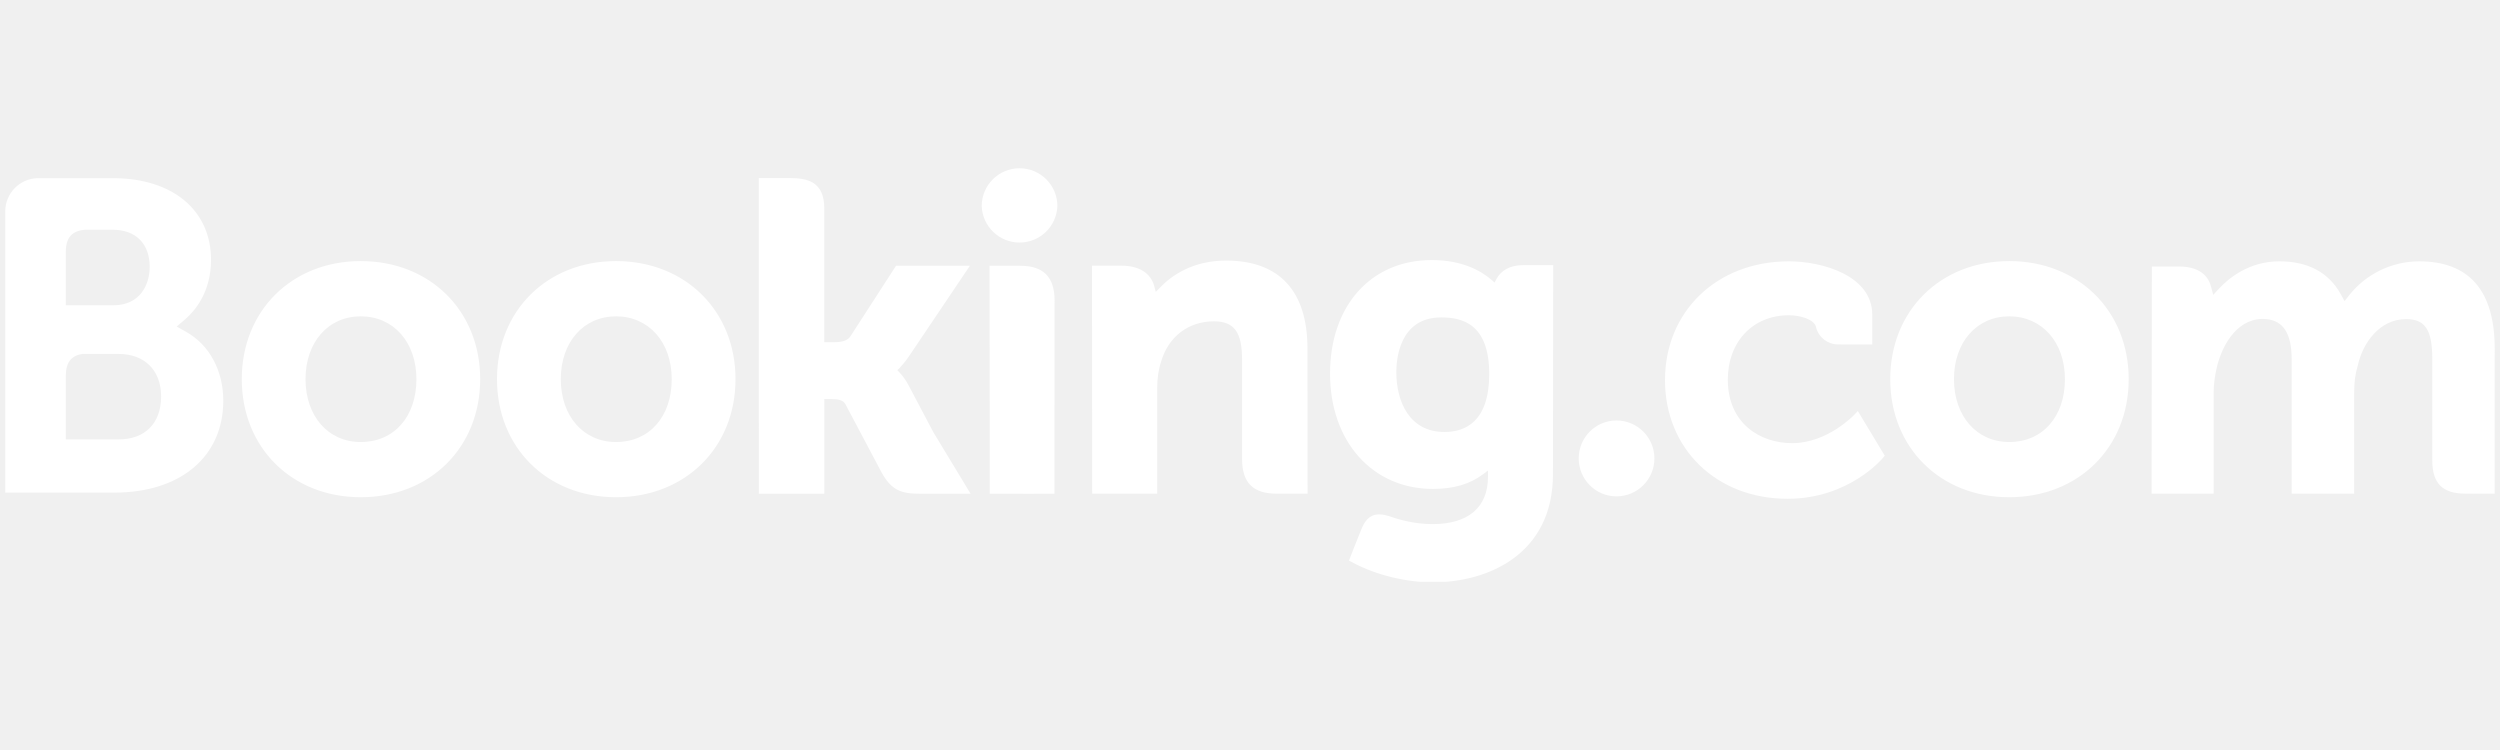
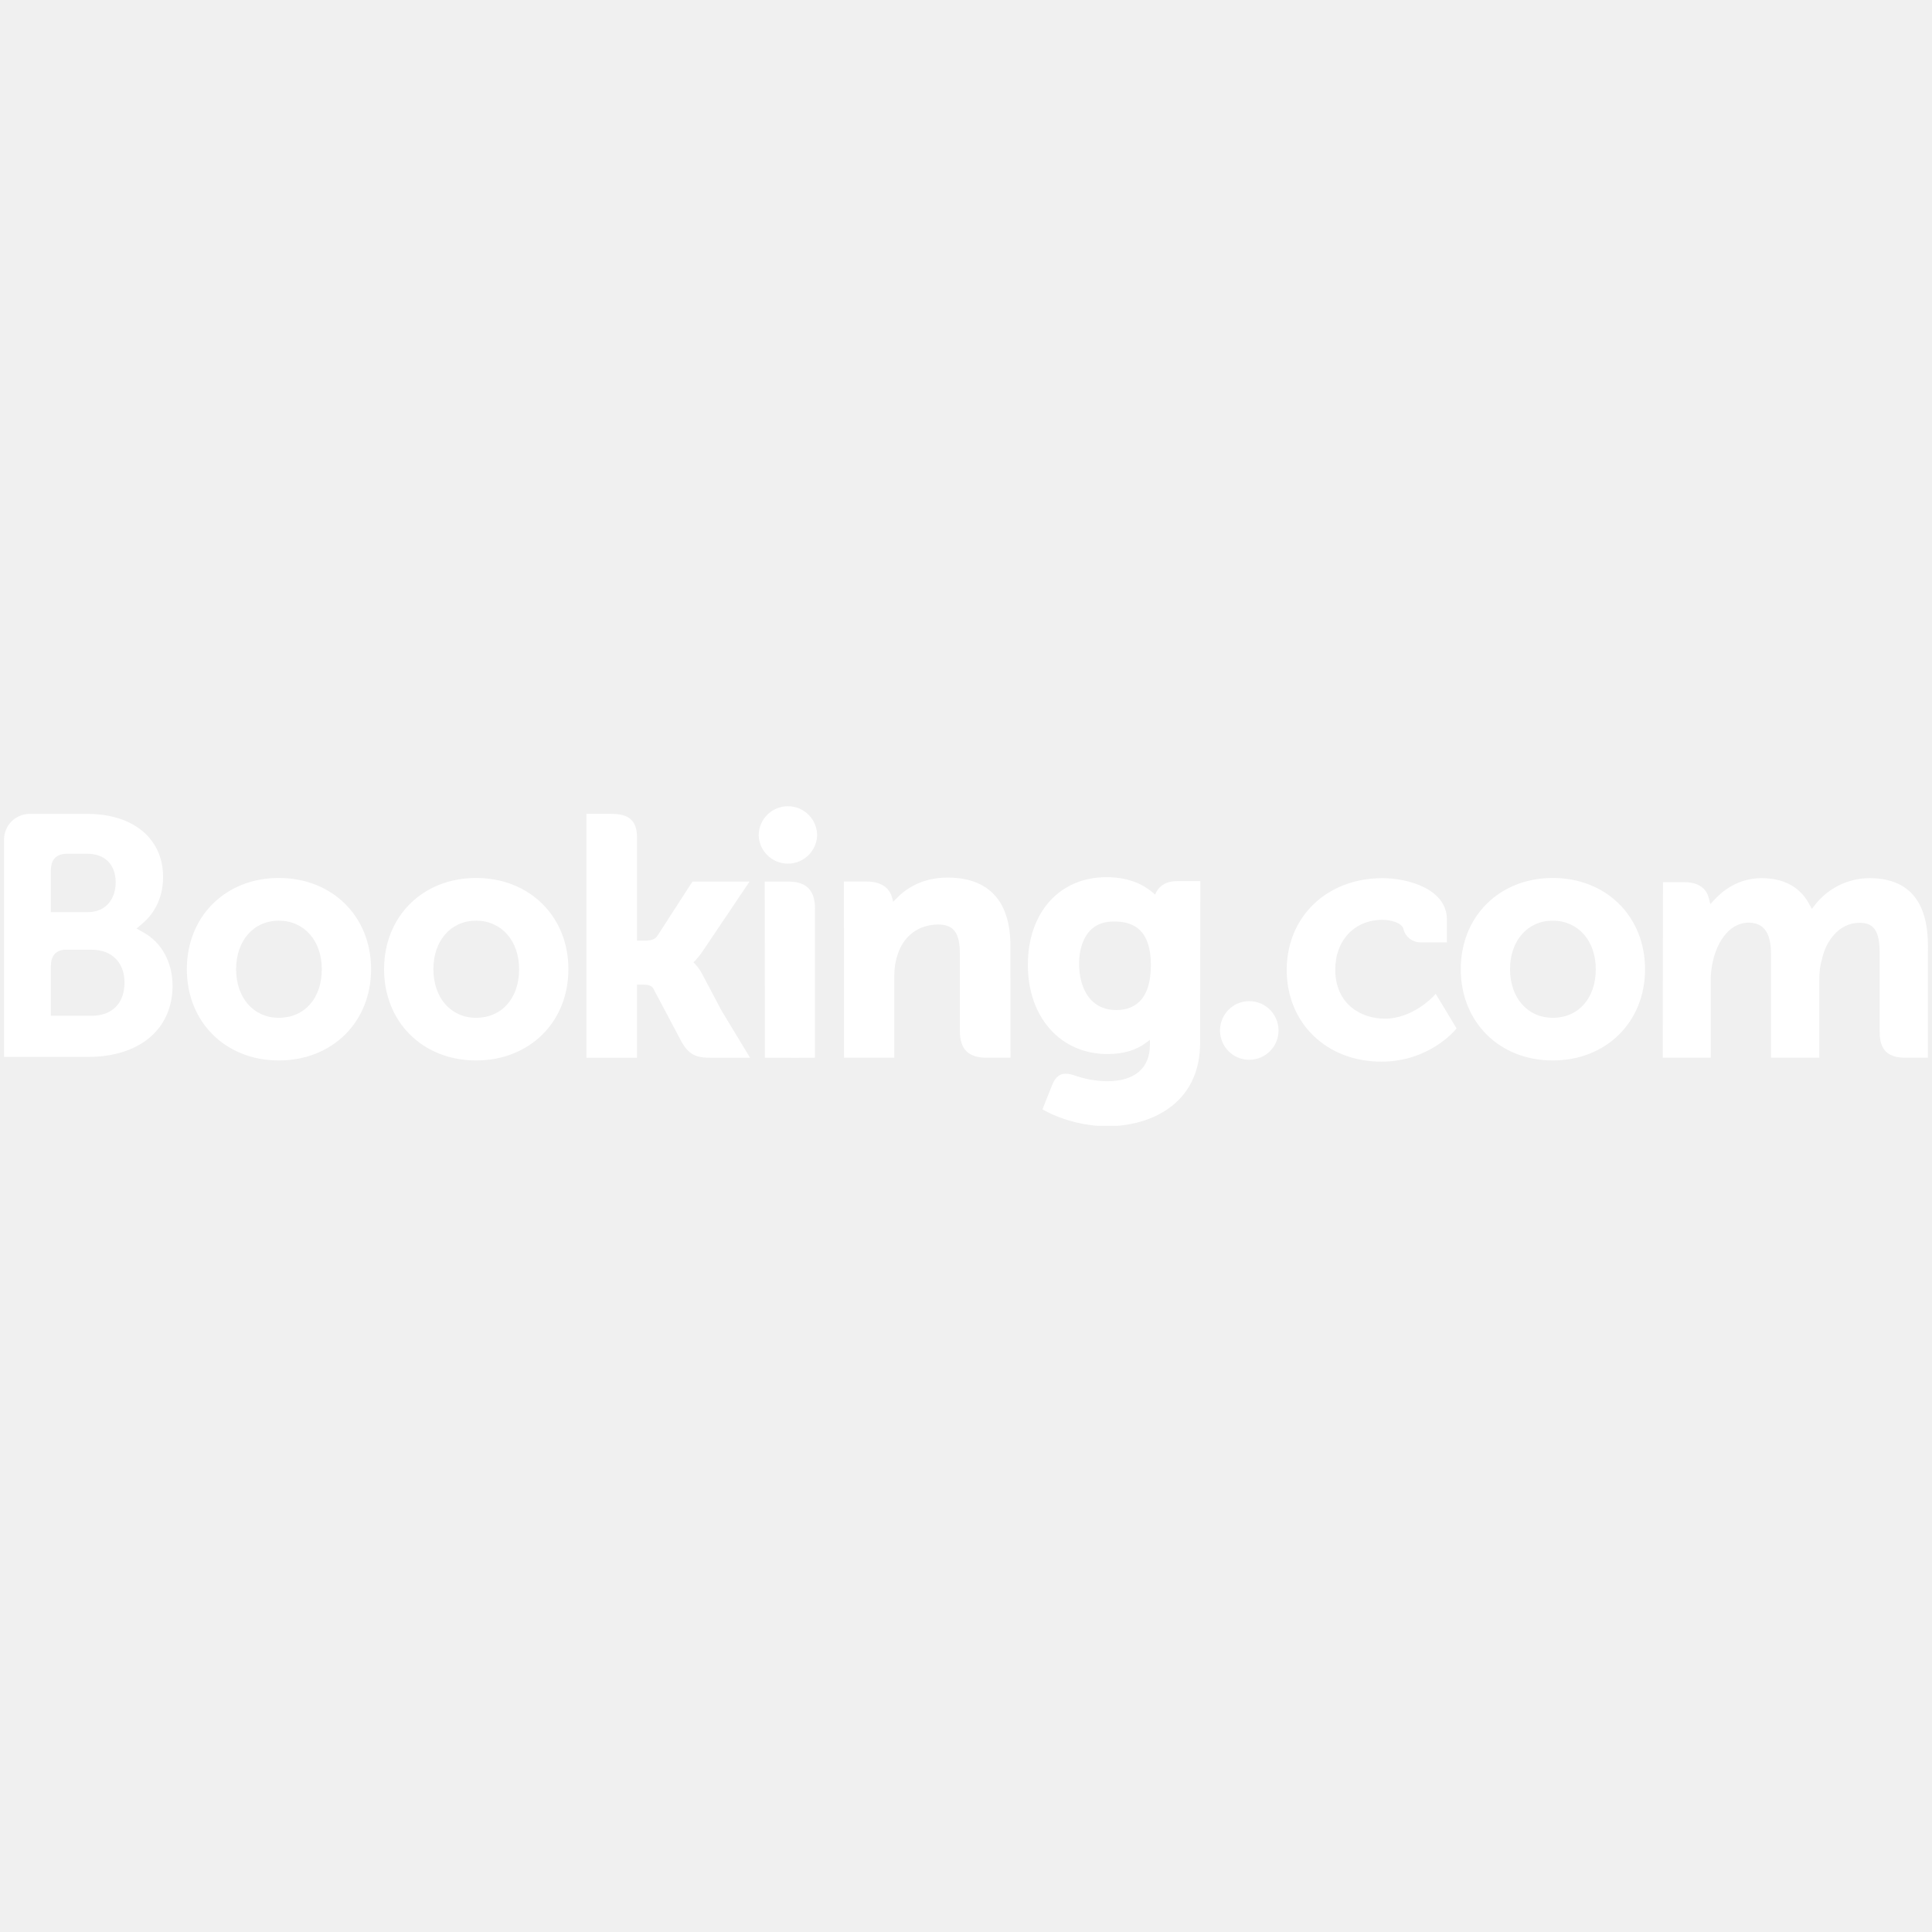
- <svg xmlns="http://www.w3.org/2000/svg" width="120" height="36" viewBox="0 0 118.6 20.123">
+ <svg xmlns="http://www.w3.org/2000/svg" width="120" height="120" viewBox="0 0 118.6 20.123">
  <defs>
    <clipPath id="f">
      <path d="M589.5 28.972H684V12.937h-94.5v16.035z" />
    </clipPath>
    <clipPath id="g">
      <path d="M589.5 12.937H684v16.035h-94.5V12.937z" />
    </clipPath>
    <clipPath id="c">
      <path d="M589.5 28.972H684V12.937h-94.5v16.035z" />
    </clipPath>
    <clipPath id="d">
      <path d="M589.5 28.656h94.48V12.958H589.5v15.698z" />
    </clipPath>
    <clipPath id="e">
      <path d="M589.5 12.937H684v16.035h-94.5V12.937z" />
    </clipPath>
    <clipPath id="a">
      <path d="M589.5 28.972H684V12.937h-94.5v16.035z" />
    </clipPath>
    <clipPath id="b">
      <path d="M589.5 12.937H684v16.035h-94.5V12.937z" />
    </clipPath>
  </defs>
  <g clip-path="url(#a)" transform="matrix(1.25 0 0 -1.25 -736.625 36.07)">
    <g clip-path="url(#b)" fill="#fff">
-       <path d="M626.558 27.217a1.436 1.436 0 1 0 2.872 0 1.437 1.437 0 0 0-2.872 0M649.215 17.64c0 .797.642 1.441 1.433 1.441a1.44 1.44 0 0 0 0-2.88c-.79 0-1.433.645-1.433 1.44M602.991 18.263c-1.236 0-2.096.982-2.096 2.386 0 1.403.86 2.384 2.097 2.384 1.243 0 2.112-.981 2.112-2.384 0-1.426-.85-2.386-2.113-2.386zm0 6.867c-2.616 0-4.515-1.885-4.515-4.481 0-2.597 1.9-4.481 4.515-4.481 2.627 0 4.533 1.884 4.533 4.48 0 2.597-1.906 4.482-4.532 4.482M623.777 20.424a2.136 2.136 0 0 1-.342.483l-.08.083.084.08c.12.127.243.277.361.451l2.31 3.432h-2.804l-1.735-2.685c-.098-.144-.296-.216-.593-.216h-.395v5.076c0 1.015-.633 1.153-1.316 1.153h-1.17L618.1 16.3h2.484v3.594h.233c.283 0 .475-.033.564-.187l1.37-2.586c.383-.702.764-.821 1.482-.821h1.903l-1.418 2.344-.94 1.78M635.835 25.15c-1.264 0-2.07-.562-2.522-1.037l-.15-.152-.054.207c-.132.509-.58.788-1.253.788h-1.113l.007-8.653h2.467v3.988c0 .39.05.728.154 1.037.274.935 1.04 1.516 1.997 1.516.77 0 1.071-.407 1.071-1.457v-3.769c0-.896.415-1.315 1.312-1.315h1.174l-.004 5.504c0 2.186-1.067 3.342-3.086 3.342M628.024 24.953h-1.169l.008-6.691V16.3h1.247l.044-.002.582.002h.578v.003h.004l.005 7.335c0 .885-.423 1.314-1.298 1.314M612.68 18.263c-1.236 0-2.097.982-2.097 2.386 0 1.403.861 2.384 2.098 2.384 1.24 0 2.112-.981 2.112-2.384 0-1.426-.85-2.386-2.112-2.386zm0 6.867c-2.618 0-4.518-1.885-4.518-4.481 0-2.597 1.9-4.481 4.519-4.481 2.623 0 4.533 1.884 4.533 4.48 0 2.597-1.91 4.482-4.533 4.482" />
+       <path d="M626.558 27.217a1.436 1.436 0 1 0 2.872 0 1.437 1.437 0 0 0-2.872 0m22.657-9.577c0 .797.642 1.441 1.433 1.441a1.44 1.44 0 0 0 0-2.88c-.79 0-1.433.645-1.433 1.44m-46.224.622c-1.236 0-2.096.982-2.096 2.386 0 1.403.86 2.384 2.097 2.384 1.243 0 2.112-.981 2.112-2.384 0-1.426-.85-2.386-2.113-2.386zm0 6.867c-2.616 0-4.515-1.885-4.515-4.481 0-2.597 1.9-4.481 4.515-4.481 2.627 0 4.533 1.884 4.533 4.48 0 2.597-1.906 4.482-4.532 4.482m20.785-4.706a2.136 2.136 0 0 1-.342.483l-.08.083.084.08c.12.127.243.277.361.451l2.31 3.432h-2.804l-1.735-2.685c-.098-.144-.296-.216-.593-.216h-.395v5.076c0 1.015-.633 1.153-1.316 1.153h-1.17L618.1 16.3h2.484v3.594h.233c.283 0 .475-.033.564-.187l1.37-2.586c.383-.702.764-.821 1.482-.821h1.903l-1.418 2.344-.94 1.78m12.057 4.726c-1.264 0-2.07-.562-2.522-1.037l-.15-.152-.054.207c-.132.509-.58.788-1.253.788h-1.113l.007-8.653h2.467v3.988c0 .39.05.728.154 1.037.274.935 1.04 1.516 1.997 1.516.77 0 1.071-.407 1.071-1.457v-3.769c0-.896.415-1.315 1.312-1.315h1.174l-.004 5.504c0 2.186-1.067 3.342-3.086 3.342m-7.811-.196h-1.169l.008-6.691V16.3h1.247l.044-.002.582.002h.578v.003h.004l.005 7.335c0 .885-.423 1.314-1.298 1.314m-15.345-6.689c-1.236 0-2.097.982-2.097 2.386 0 1.403.861 2.384 2.098 2.384 1.24 0 2.112-.981 2.112-2.384 0-1.426-.85-2.386-2.112-2.386zm0 6.867c-2.618 0-4.518-1.885-4.518-4.481 0-2.597 1.9-4.481 4.519-4.481 2.623 0 4.533 1.884 4.533 4.48 0 2.597-1.91 4.482-4.533 4.482" />
    </g>
  </g>
  <g clip-path="url(#c)" transform="matrix(1.25 0 0 -1.25 -736.625 36.07)">
    <g clip-path="url(#d)">
      <g clip-path="url(#e)" fill="#fff">
-         <path d="M665.555 18.263c-1.236 0-2.098.982-2.098 2.386 0 1.403.862 2.384 2.098 2.384 1.242 0 2.113-.981 2.113-2.384 0-1.426-.85-2.386-2.113-2.386zm0 6.867c-2.618 0-4.517-1.885-4.517-4.481 0-2.597 1.899-4.481 4.517-4.481 2.624 0 4.533 1.884 4.533 4.48 0 2.597-1.91 4.482-4.533 4.482M644.122 18.644c-1.349 0-1.829 1.176-1.829 2.279 0 .486.123 2.069 1.7 2.069.783 0 1.826-.224 1.826-2.15 0-1.817-.923-2.198-1.697-2.198zm2.978 6.332c-.468 0-.828-.187-1.009-.528l-.068-.132-.114.1c-.398.344-1.112.753-2.271.753-2.307 0-3.86-1.733-3.86-4.31 0-2.576 1.607-4.376 3.906-4.376.785 0 1.406.184 1.898.556l.19.143v-.24c0-1.156-.747-1.794-2.102-1.794-.659 0-1.258.16-1.66.306-.522.158-.83.027-1.041-.498l-.196-.484-.277-.708.171-.091c.868-.46 1.997-.735 3.017-.735 2.1 0 4.554 1.075 4.554 4.101l.009 7.937H647.1" />
+         <path d="M665.555 18.263c-1.236 0-2.098.982-2.098 2.386 0 1.403.862 2.384 2.098 2.384 1.242 0 2.113-.981 2.113-2.384 0-1.426-.85-2.386-2.113-2.386zm0 6.867c-2.618 0-4.517-1.885-4.517-4.481 0-2.597 1.899-4.481 4.517-4.481 2.624 0 4.533 1.884 4.533 4.48 0 2.597-1.91 4.482-4.533 4.482m-21.433-6.486c-1.349 0-1.829 1.176-1.829 2.279 0 .486.123 2.069 1.7 2.069.783 0 1.826-.224 1.826-2.15 0-1.817-.923-2.198-1.697-2.198zm2.978 6.332c-.468 0-.828-.187-1.009-.528l-.068-.132-.114.1c-.398.344-1.112.753-2.271.753-2.307 0-3.86-1.733-3.86-4.31 0-2.576 1.607-4.376 3.906-4.376.785 0 1.406.184 1.898.556l.19.143v-.24c0-1.156-.747-1.794-2.102-1.794a4.98 4.98 0 0 0-1.66.306c-.522.158-.83.027-1.041-.498l-.196-.484-.277-.708.171-.091c.868-.46 1.997-.735 3.017-.735 2.1 0 4.554 1.075 4.554 4.101l.009 7.937H647.1" />
      </g>
    </g>
  </g>
  <g clip-path="url(#f)" transform="matrix(1.25 0 0 -1.25 -736.625 36.07)">
    <g clip-path="url(#g)" fill="#fff">
-       <path d="M593.805 18.362l-2.008.002v2.4c0 .514.199.78.638.842h1.37c.977 0 1.609-.616 1.61-1.613-.001-1.024-.617-1.63-1.61-1.63zm-2.008 6.476v.632c0 .553.234.816.747.85h1.028c.881 0 1.409-.527 1.409-1.41 0-.672-.362-1.457-1.377-1.457h-1.807v1.385zm4.572-2.396l-.363.204.317.271c.369.317.986 1.03.986 2.26 0 1.884-1.46 3.1-3.721 3.1h-2.874a1.26 1.26 0 0 1-1.214-1.244v-10.69h4.139c2.513 0 4.135 1.368 4.135 3.487 0 1.141-.524 2.116-1.405 2.612M681.107 25.121a3.4 3.4 0 0 1-2.648-1.283l-.178-.226-.14.253c-.458.833-1.244 1.256-2.337 1.256-1.147 0-1.916-.64-2.273-1.02l-.234-.253-.09.333c-.13.48-.557.743-1.203.743h-1.037l-.01-8.62h2.355v3.805c0 .334.042.663.125 1.008.225.92.843 1.909 1.882 1.81.64-.062.954-.557.954-1.513v-5.11h2.372v3.805c0 .417.039.729.133 1.041.19.878.836 1.778 1.838 1.778.726 0 .994-.41.994-1.514v-3.85c0-.87.388-1.26 1.259-1.26h1.108l.002 5.503c0 2.199-.968 3.314-2.872 3.314M659.673 19.297c-.007-.009-1.02-1.077-2.355-1.077-1.216 0-2.444.746-2.444 2.411 0 1.438.952 2.443 2.316 2.443.442 0 .946-.158 1.025-.425l.011-.045a.866.866 0 0 1 .84-.637l1.29-.002v1.128c0 1.488-1.893 2.028-3.166 2.028-2.724 0-4.7-1.896-4.7-4.508 0-2.61 1.954-4.504 4.65-4.504 2.338 0 3.61 1.537 3.622 1.552l.068.084-1.022 1.695-.135-.143" />
+       <path d="M593.805 18.362l-2.008.002v2.4c0 .514.199.78.638.842h1.37c.977 0 1.609-.616 1.61-1.613-.001-1.024-.617-1.63-1.61-1.63zm-2.008 6.476v.632c0 .553.234.816.747.85h1.028c.881 0 1.409-.527 1.409-1.41 0-.672-.362-1.457-1.377-1.457h-1.807v1.385zm4.572-2.396l-.363.204.317.271c.369.317.986 1.03.986 2.26 0 1.884-1.46 3.1-3.721 3.1h-2.874a1.26 1.26 0 0 1-1.214-1.244v-10.69h4.139c2.513 0 4.135 1.368 4.135 3.487 0 1.141-.524 2.116-1.405 2.612m84.738 2.679a3.4 3.4 0 0 1-2.648-1.283l-.178-.226-.14.253c-.458.833-1.244 1.256-2.337 1.256-1.147 0-1.916-.64-2.273-1.02l-.234-.253-.09.333c-.13.48-.557.743-1.203.743h-1.037l-.01-8.62h2.355v3.805c0 .334.042.663.125 1.008.225.92.843 1.909 1.882 1.81.64-.062.954-.557.954-1.513v-5.11h2.372v3.805c0 .417.039.729.133 1.041.19.878.836 1.778 1.838 1.778.726 0 .994-.41.994-1.514v-3.85c0-.87.388-1.26 1.259-1.26h1.108l.002 5.503c0 2.199-.968 3.314-2.872 3.314m-21.434-5.824c-.007-.009-1.02-1.077-2.355-1.077-1.216 0-2.444.746-2.444 2.411 0 1.438.952 2.443 2.316 2.443.442 0 .946-.158 1.025-.425l.011-.045a.866.866 0 0 1 .84-.637l1.29-.002v1.128c0 1.488-1.893 2.028-3.166 2.028-2.724 0-4.7-1.896-4.7-4.508 0-2.61 1.954-4.504 4.65-4.504 2.338 0 3.61 1.537 3.622 1.552l.068.084-1.022 1.695-.135-.143" />
    </g>
  </g>
</svg>
